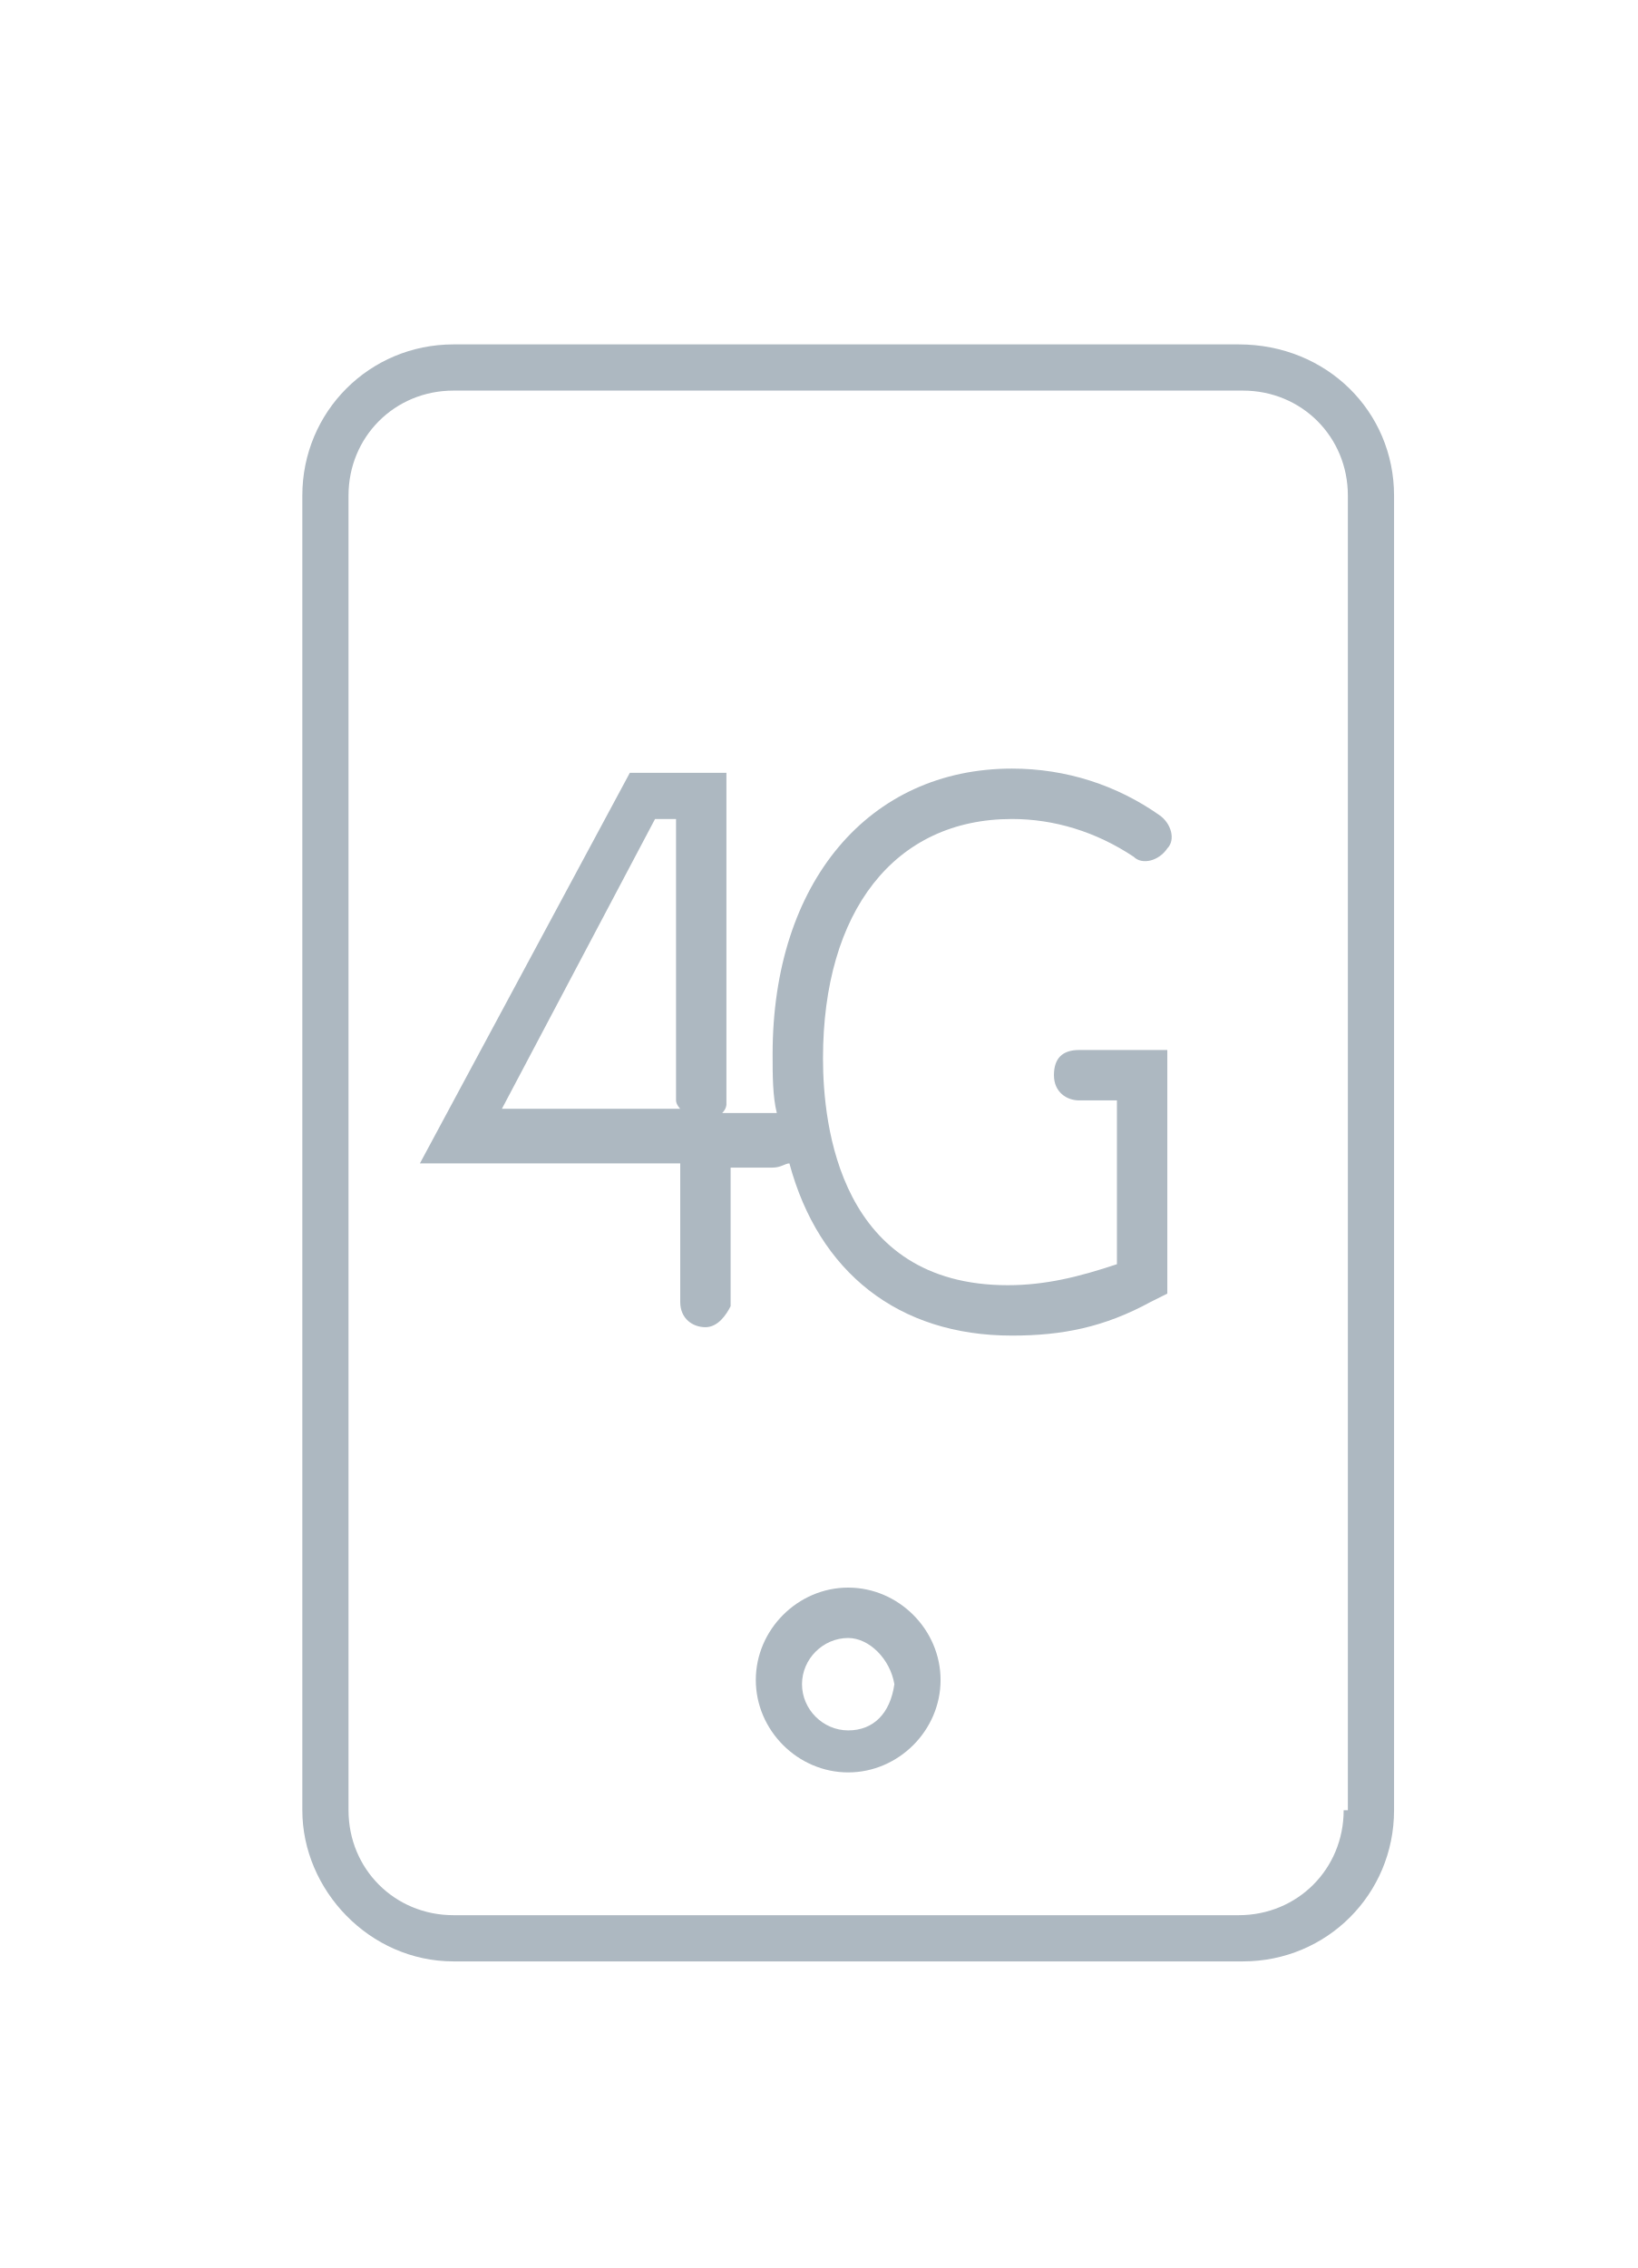
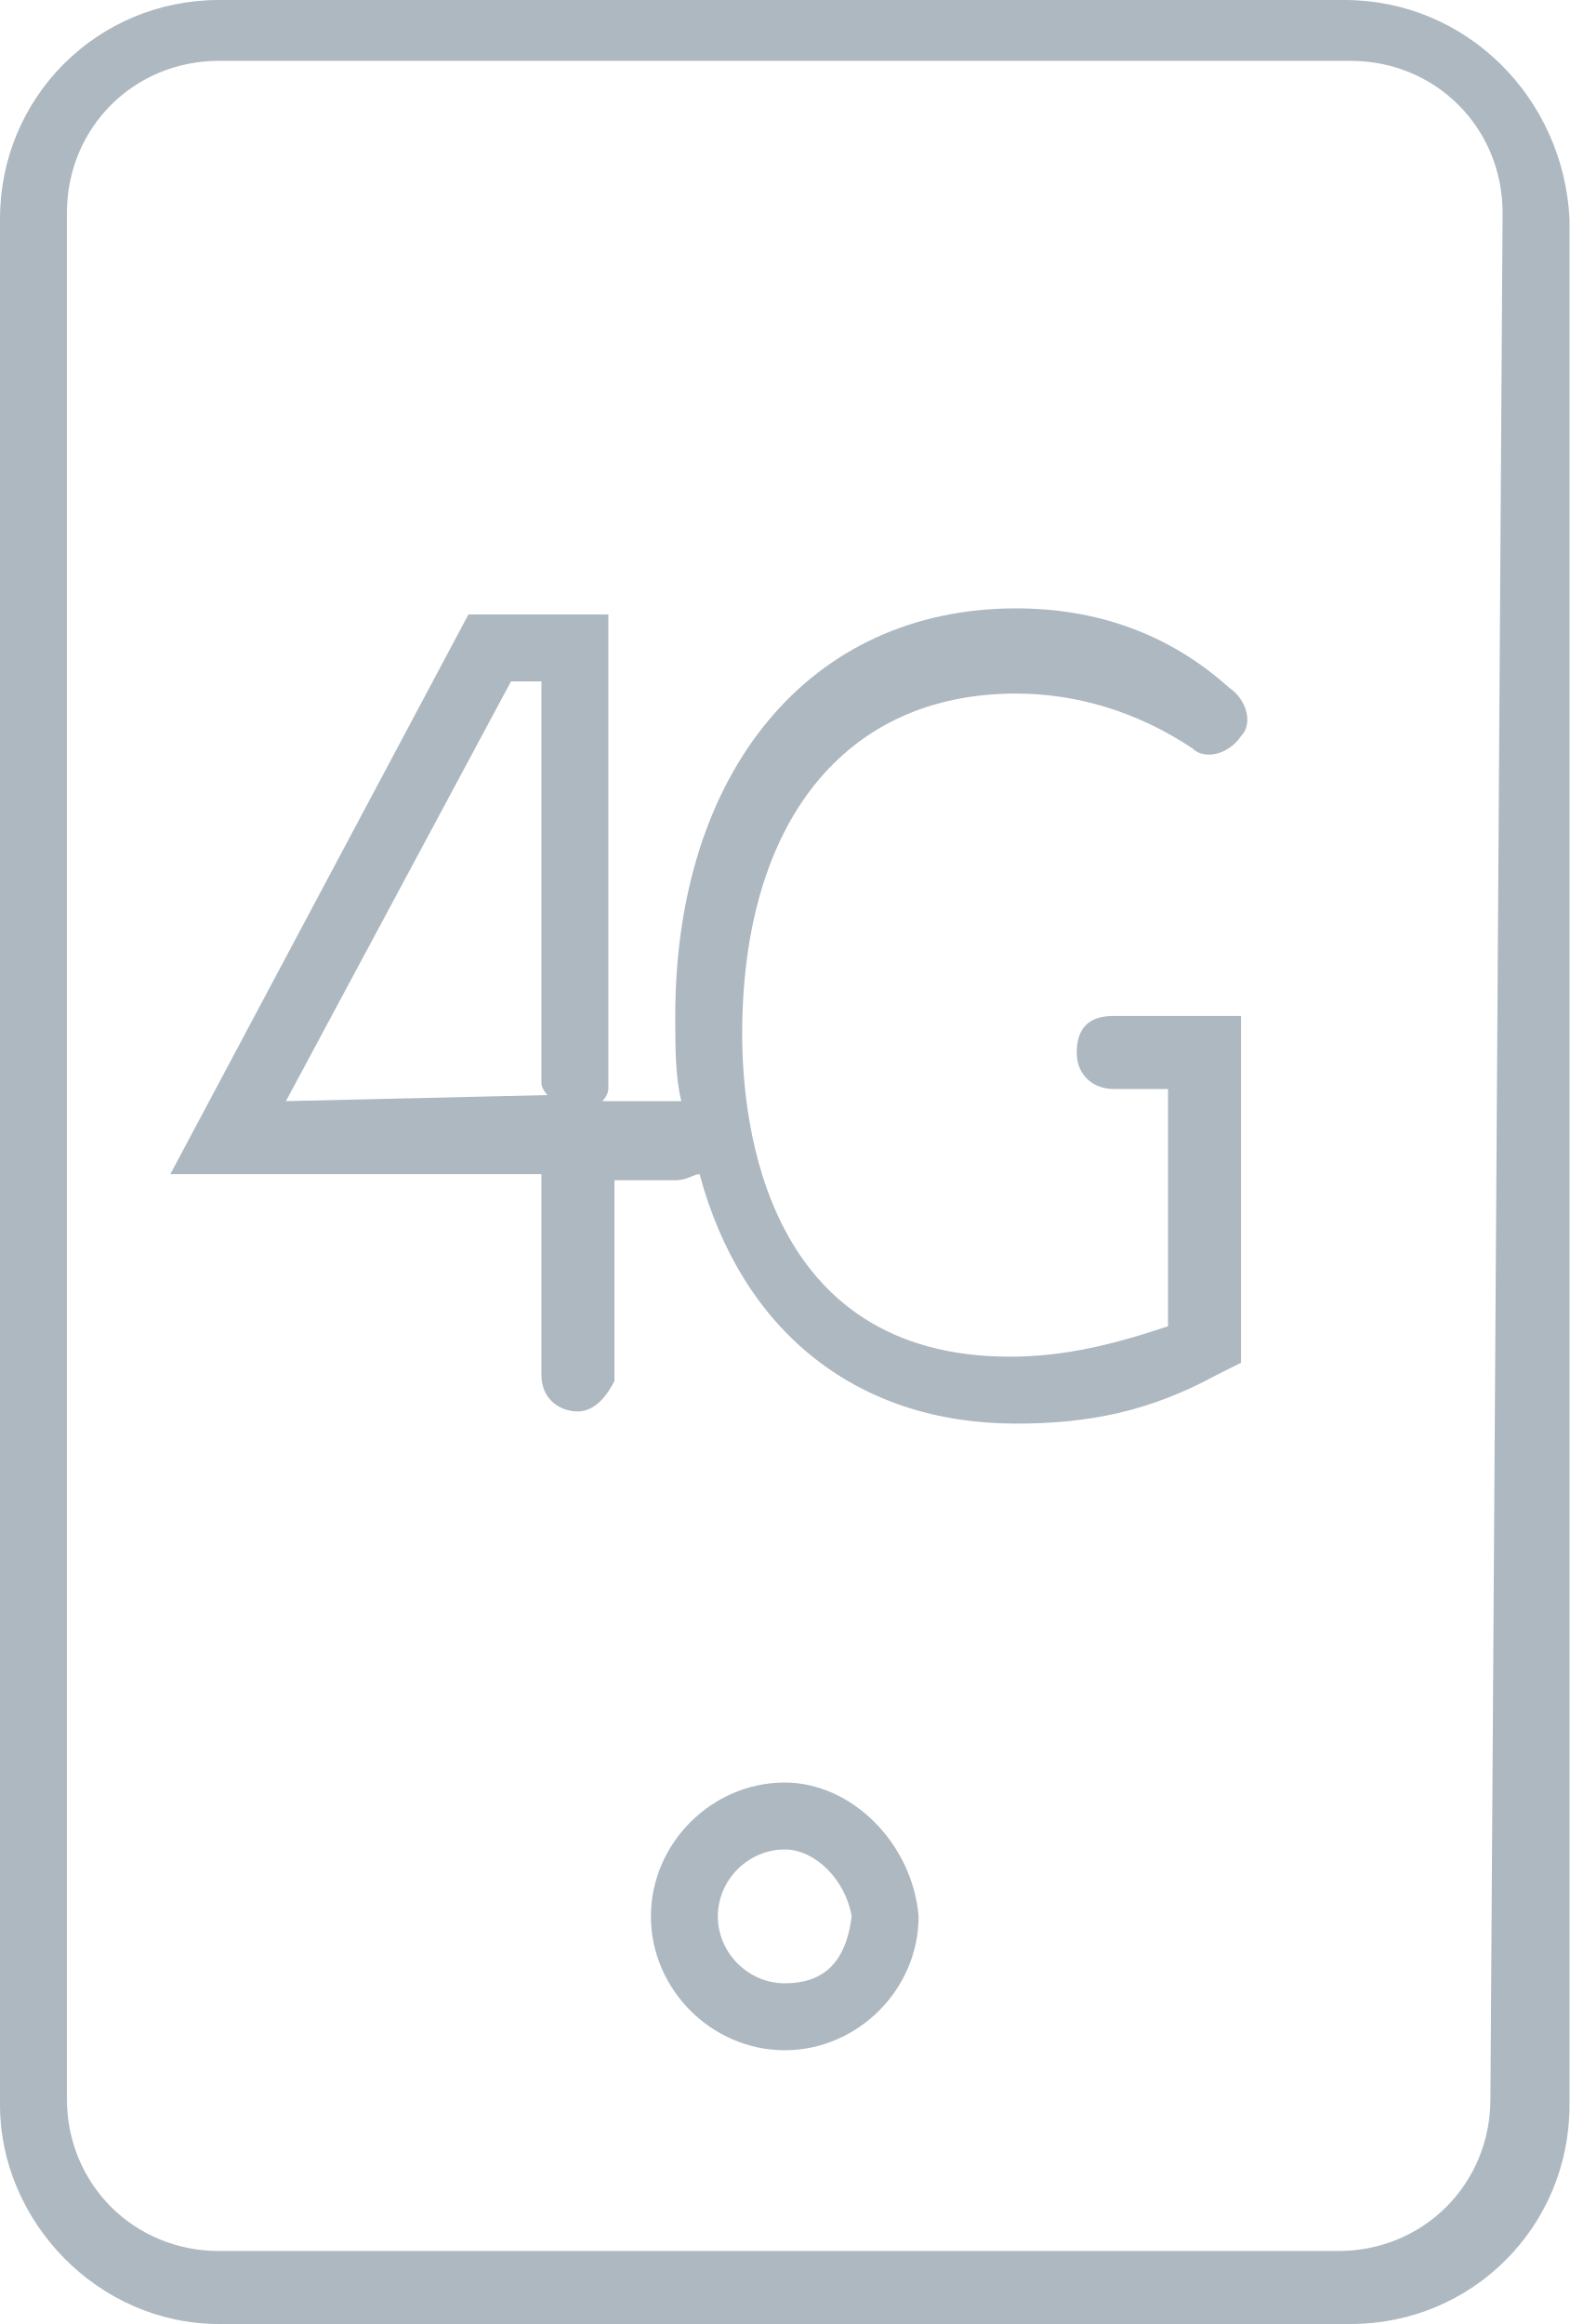
- <svg xmlns="http://www.w3.org/2000/svg" version="1.1" id="Layer_1" x="0px" y="0px" viewBox="0 0 39 54" style="enable-background:new 0 0 39 54;" xml:space="preserve">
+ <svg xmlns="http://www.w3.org/2000/svg" version="1.1" id="Layer_1" x="0px" y="0px" viewBox="0 0 25.8 38.2" style="enable-background:new 0 0 25.8 38.2;" xml:space="preserve">
  <style type="text/css">
	.st0{fill:#ADB8C1;}
</style>
  <g>
-     <path class="st0" d="M29.5,8.2H10.8c-2,0-3.6,1.6-3.6,3.6v31.3c0,1.9,1.6,3.6,3.6,3.6h18.8c2,0,3.6-1.6,3.6-3.6V11.8   C33.2,9.8,31.6,8.2,29.5,8.2z M32,43.1c0,1.4-1.1,2.5-2.5,2.5H10.8c-1.4,0-2.5-1.1-2.5-2.5V11.8c0-1.4,1.1-2.5,2.5-2.5l18.8,0   c1.4,0,2.5,1.1,2.5,2.5V43.1z" />
-     <path class="st0" d="M20.2,37.8c-1.2,0-2.2,1-2.2,2.2c0,1.2,1,2.2,2.2,2.2c1.2,0,2.2-1,2.2-2.2C22.4,38.8,21.4,37.8,20.2,37.8z    M20.2,41.2c-0.6,0-1.1-0.5-1.1-1.1c0-0.6,0.5-1.1,1.1-1.1c0.5,0,1,0.5,1.1,1.1C21.2,40.8,20.8,41.2,20.2,41.2z" />
-     <path class="st0" d="M24.1,18.3c-3.4,0-5.7,2.7-5.7,6.8c0,0.5,0,1,0.1,1.4c-0.1,0-0.1,0-0.2,0h-1.1c0.1-0.1,0.1-0.2,0.1-0.2v-7.9   H15l-5,9.3h6.2v3.3c0,0.4,0.3,0.6,0.6,0.6s0.5-0.3,0.6-0.5v-3.3h1c0.2,0,0.3-0.1,0.4-0.1c0.7,2.6,2.6,4.1,5.3,4.1   c1.2,0,2.2-0.2,3.3-0.8l0.4-0.2V25h-2.1c-0.4,0-0.6,0.2-0.6,0.6s0.3,0.6,0.6,0.6h0.9v3.9c-0.9,0.3-1.7,0.5-2.6,0.5   c-4,0-4.4-3.8-4.4-5.4c0-3.5,1.7-5.7,4.5-5.7c1,0,2,0.3,2.9,0.9c0.2,0.2,0.6,0.1,0.8-0.2c0.2-0.2,0.1-0.6-0.2-0.8   C26.6,18.7,25.4,18.3,24.1,18.3z M11.9,26.5l3.7-7h0.5v6.7c0,0.1,0.1,0.2,0.1,0.2H11.9z" />
+     <path class="st0" d="M22.1,0H3.6C1.6,0,0,1.6,0,3.6v31c0,1.9,1.6,3.6,3.6,3.6h18.6c2,0,3.6-1.6,3.6-3.6v-31C25.7,1.6,24.1,0,22.1,0   z M24.5,34.5c0,1.4-1.1,2.5-2.5,2.5H3.6c-1.4,0-2.5-1.1-2.5-2.5v-31C1.1,2.1,2.2,1,3.6,1h18.6c1.4,0,2.5,1.1,2.5,2.5L24.5,34.5   L24.5,34.5z" />
+     <path class="st0" d="M12.9,29.3c-1.2,0-2.2,1-2.2,2.2s1,2.2,2.2,2.2s2.2-1,2.2-2.2C15,30.3,14,29.3,12.9,29.3z M12.9,32.6   c-0.6,0-1.1-0.5-1.1-1.1s0.5-1.1,1.1-1.1c0.5,0,1,0.5,1.1,1.1C13.9,32.3,13.5,32.6,12.9,32.6z" />
+     <path class="st0" d="M16.7,10c-3.4,0-5.6,2.7-5.6,6.7c0,0.5,0,1,0.1,1.4c-0.1,0-0.1,0-0.2,0H9.9C10,18,10,17.9,10,17.9v-7.8H7.7   l-4.9,9.2h6.1v3.3c0,0.4,0.3,0.6,0.6,0.6s0.5-0.3,0.6-0.5v-3.3h1c0.2,0,0.3-0.1,0.4-0.1c0.7,2.6,2.6,4.1,5.2,4.1   c1.2,0,2.2-0.2,3.3-0.8l0.4-0.2v-5.7h-2.1c-0.4,0-0.6,0.2-0.6,0.6s0.3,0.6,0.6,0.6h0.9v3.9c-0.9,0.3-1.7,0.5-2.6,0.5   c-4,0-4.4-3.8-4.4-5.3c0-3.5,1.7-5.6,4.5-5.6c1,0,2,0.3,2.9,0.9c0.2,0.2,0.6,0.1,0.8-0.2c0.2-0.2,0.1-0.6-0.2-0.8   C19.2,10.4,18,10,16.7,10z M4.7,18.1l3.7-6.9h0.5v6.6C8.9,17.9,9,18,9,18L4.7,18.1L4.7,18.1z" />
  </g>
</svg>
